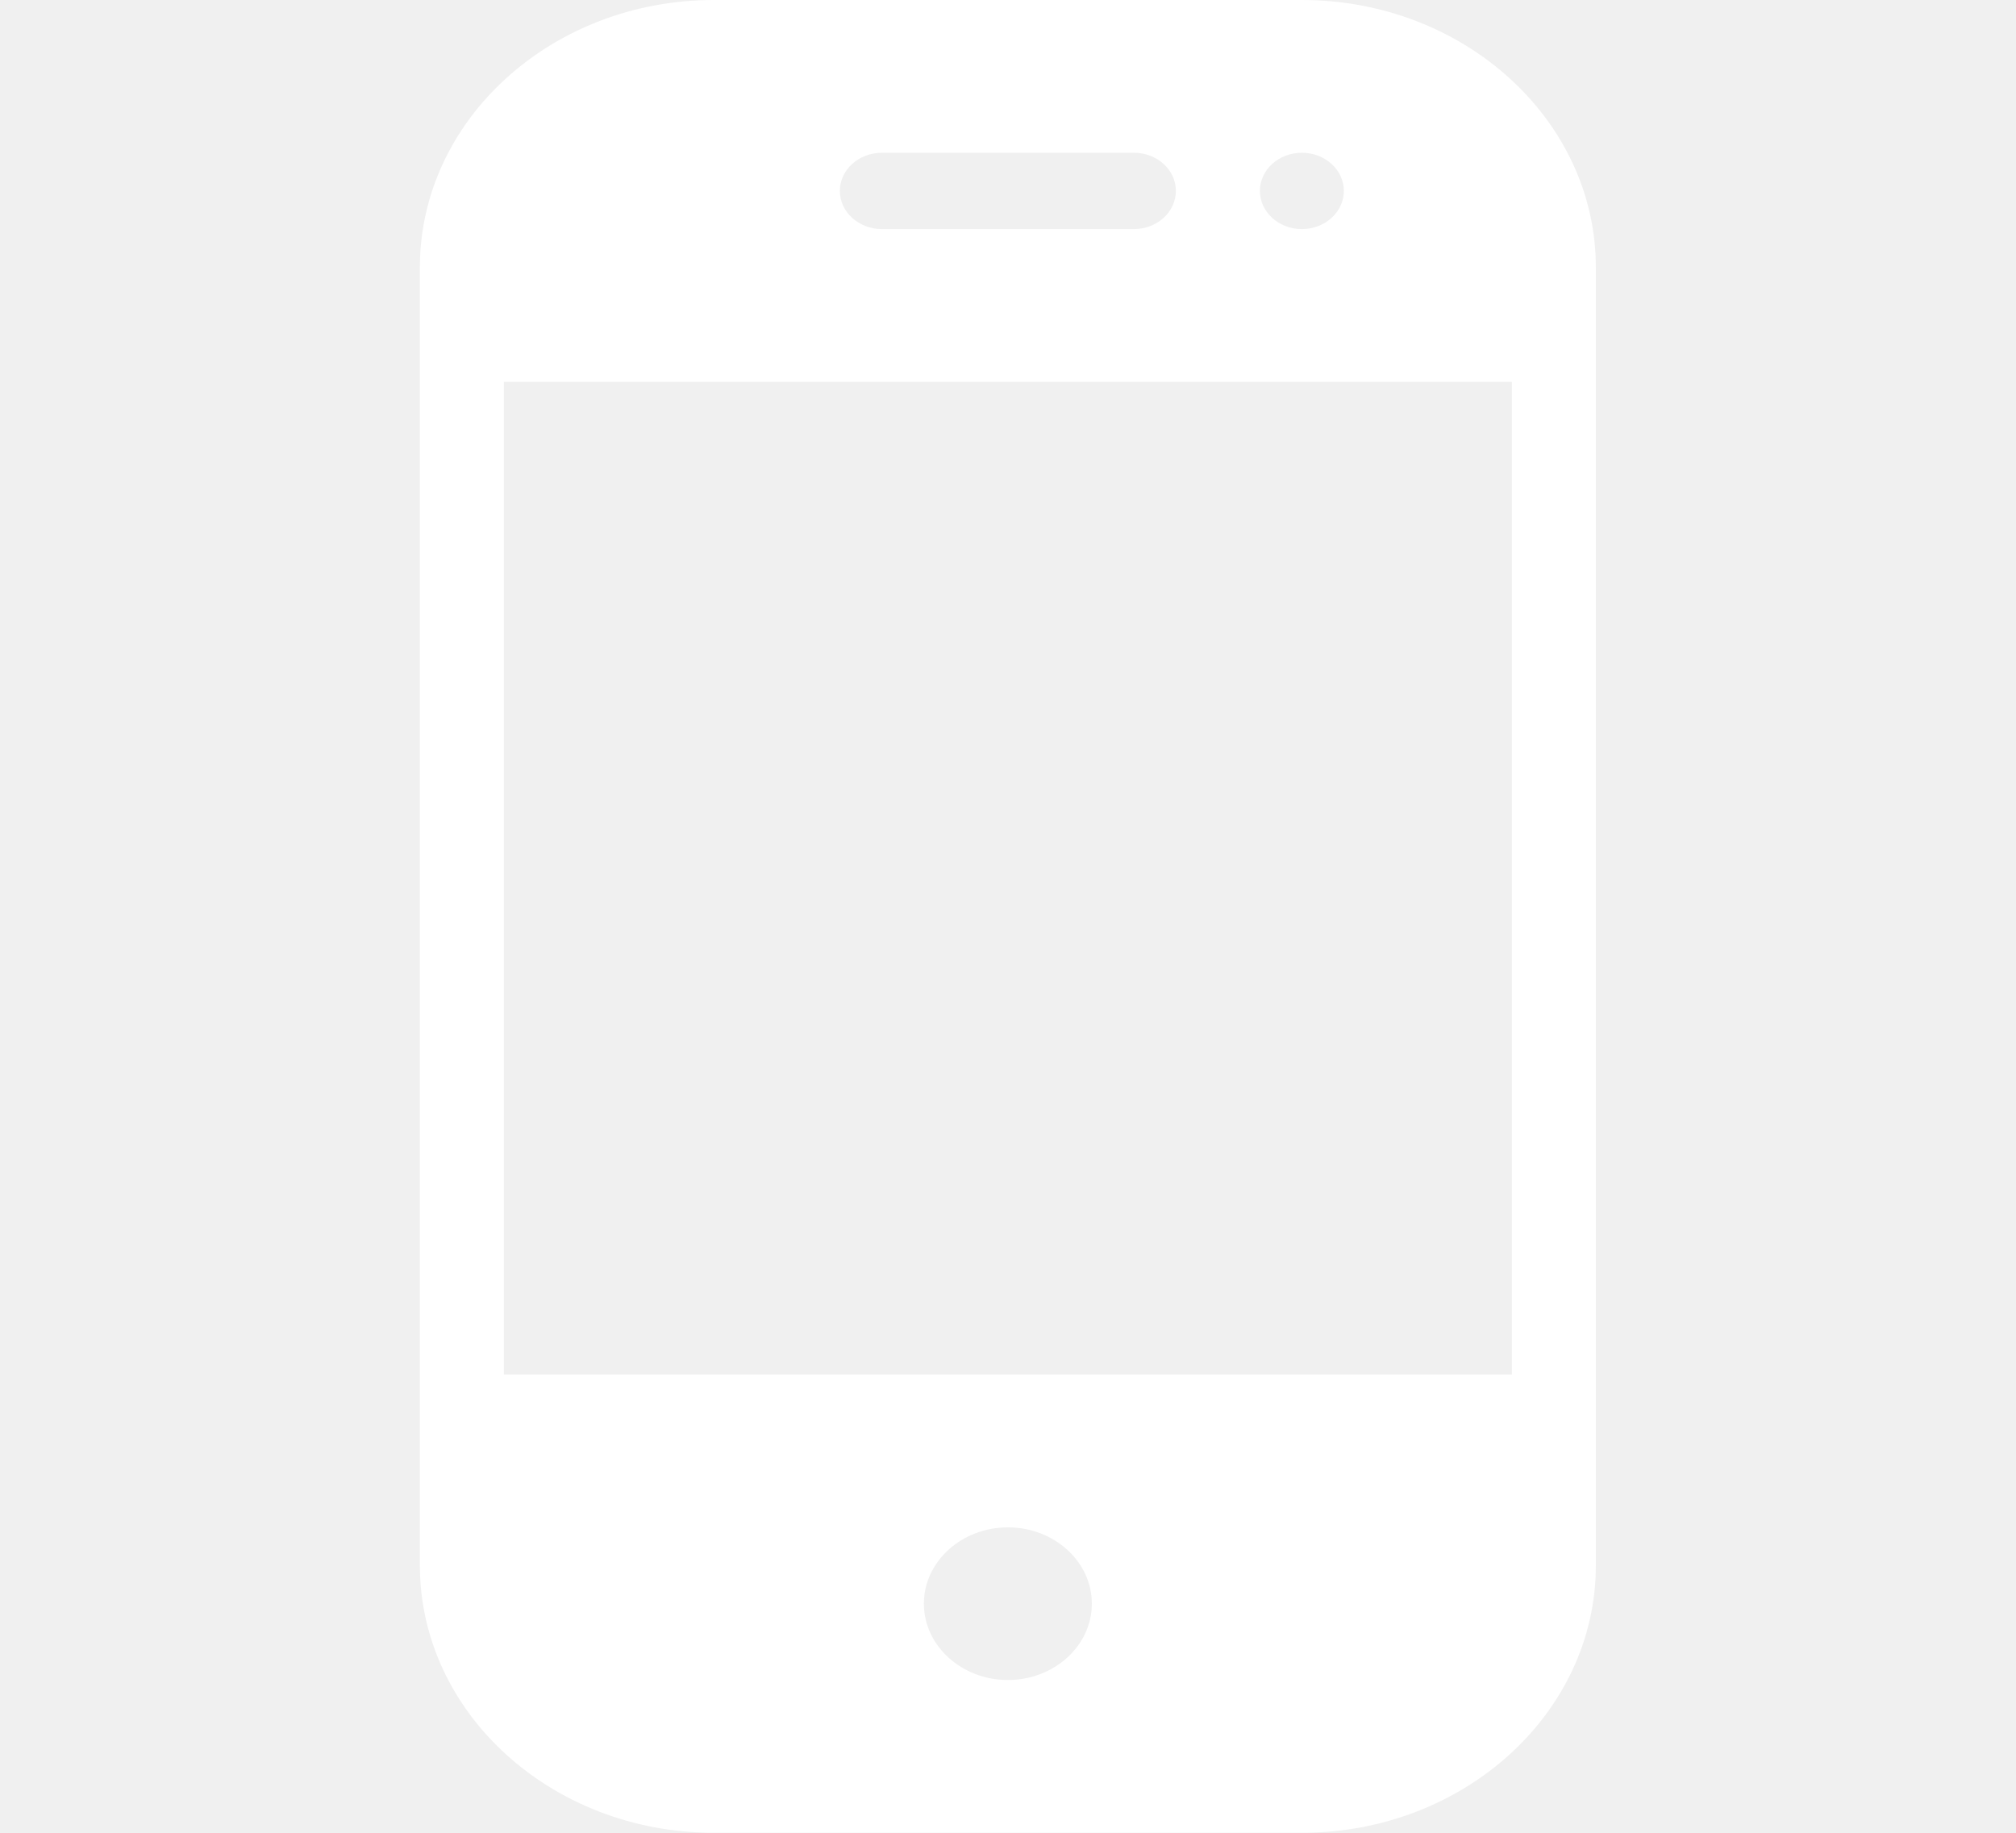
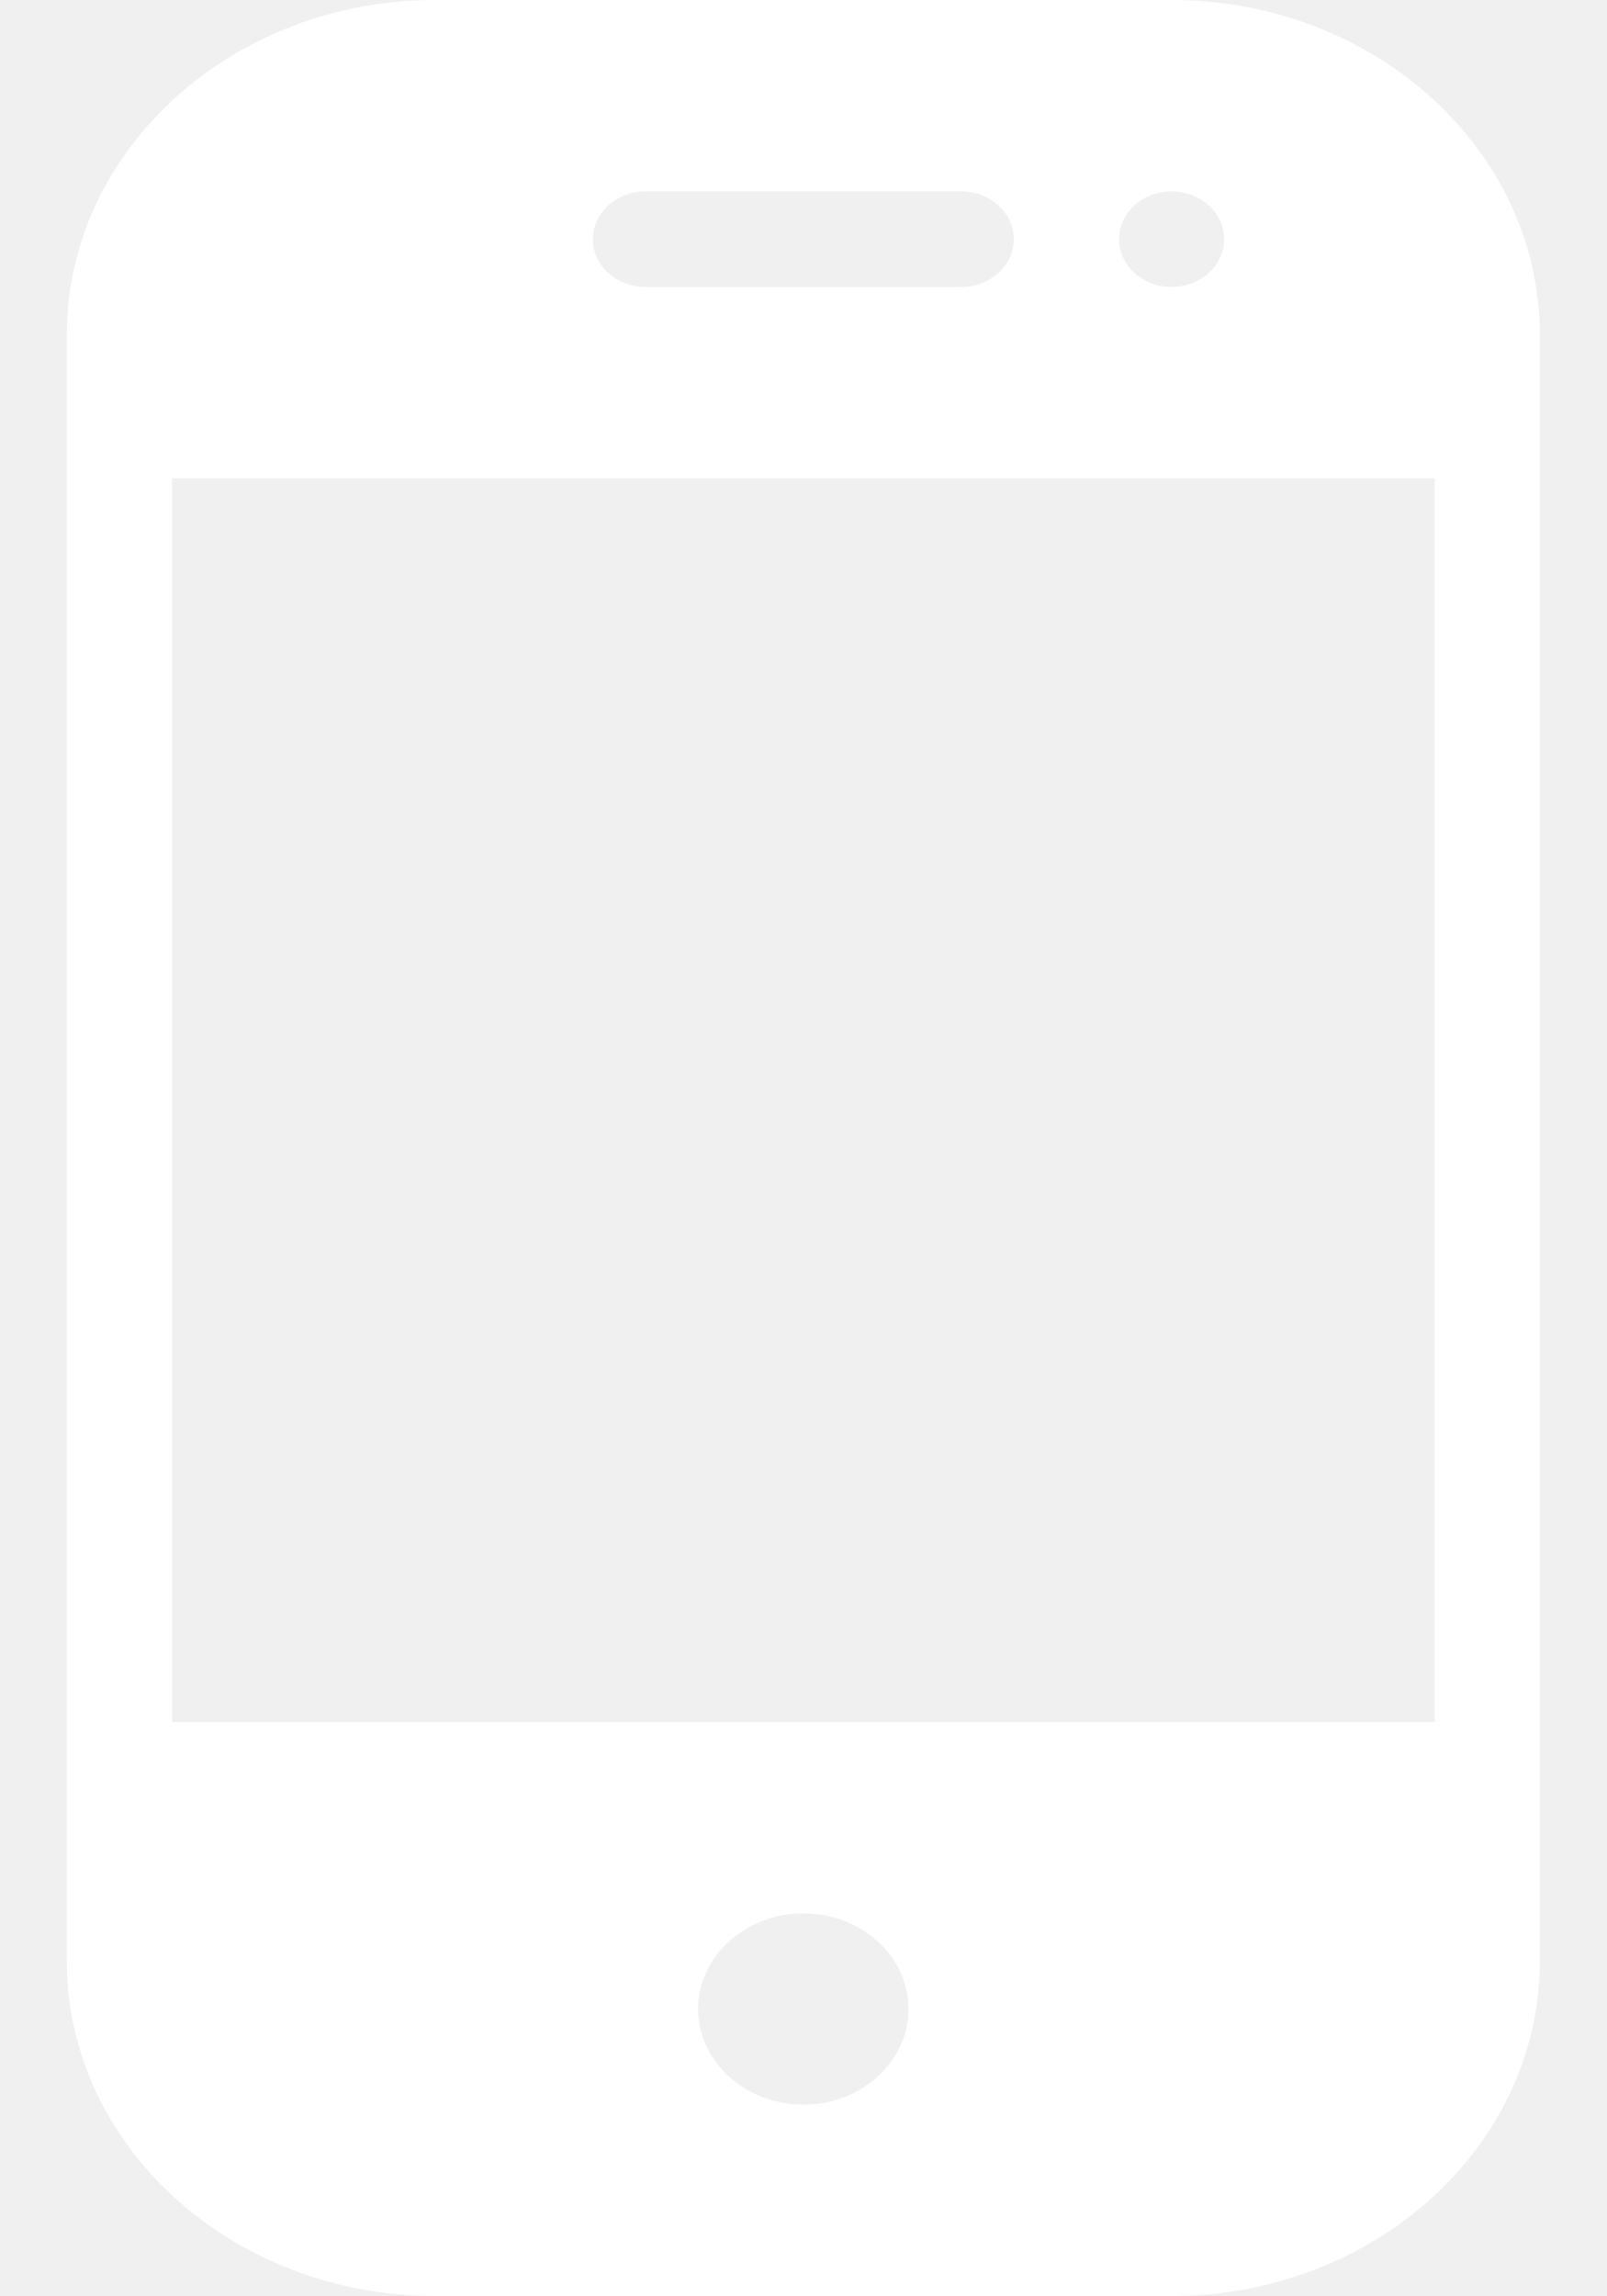
- <svg xmlns="http://www.w3.org/2000/svg" width="22" height="20" viewBox="0 0 22 20" fill="none">
-   <g clip-path="url(#clip0_55_21071)">
-     <path d="M14.207 0H7.79C6.021 0 4.582 1.308 4.582 2.917V3.75V15.417V17.083C4.582 18.692 6.021 20 7.79 20H14.207C15.976 20 17.415 18.692 17.415 17.083V15.417V3.75V2.917C17.415 1.308 15.976 0 14.207 0ZM14.207 1.667C14.46 1.667 14.665 1.853 14.665 2.083C14.665 2.313 14.46 2.5 14.207 2.5C13.954 2.5 13.749 2.313 13.749 2.083C13.749 1.853 13.954 1.667 14.207 1.667ZM9.624 1.667H12.374C12.627 1.667 12.832 1.853 12.832 2.083C12.832 2.313 12.627 2.5 12.374 2.5H9.624C9.371 2.5 9.165 2.313 9.165 2.083C9.165 1.853 9.371 1.667 9.624 1.667ZM10.999 18.333C10.494 18.333 10.082 17.959 10.082 17.5C10.082 17.041 10.494 16.667 10.999 16.667C11.504 16.667 11.915 17.041 11.915 17.5C11.915 17.959 11.504 18.333 10.999 18.333ZM16.499 15H5.499V4.167H16.499V15Z" fill="white" />
-   </g>
-   <defs>
-     <clipPath id="clip0_55_21071">
-       <rect width="22" height="20" fill="white" />
-     </clipPath>
-   </defs>
+ <svg xmlns="http://www.w3.org/2000/svg" width="14" height="20" viewBox="0 0 14 20" fill="none">
+   <path d="M10.207 0H3.79C2.021 0 0.582 1.308 0.582 2.917V3.75V15.417V17.083C0.582 18.692 2.021 20 3.79 20H10.207C11.976 20 13.415 18.692 13.415 17.083V15.417V3.75V2.917C13.415 1.308 11.976 0 10.207 0ZM10.207 1.667C10.46 1.667 10.665 1.853 10.665 2.083C10.665 2.313 10.46 2.5 10.207 2.5C9.954 2.5 9.749 2.313 9.749 2.083C9.749 1.853 9.954 1.667 10.207 1.667ZM5.624 1.667H8.374C8.627 1.667 8.832 1.853 8.832 2.083C8.832 2.313 8.627 2.5 8.374 2.5H5.624C5.371 2.5 5.165 2.313 5.165 2.083C5.165 1.853 5.371 1.667 5.624 1.667ZM6.999 18.333C6.494 18.333 6.082 17.959 6.082 17.5C6.082 17.041 6.494 16.667 6.999 16.667C7.504 16.667 7.915 17.041 7.915 17.5C7.915 17.959 7.504 18.333 6.999 18.333ZM12.499 15H1.499V4.167H12.499V15Z" fill="white" />
</svg>
